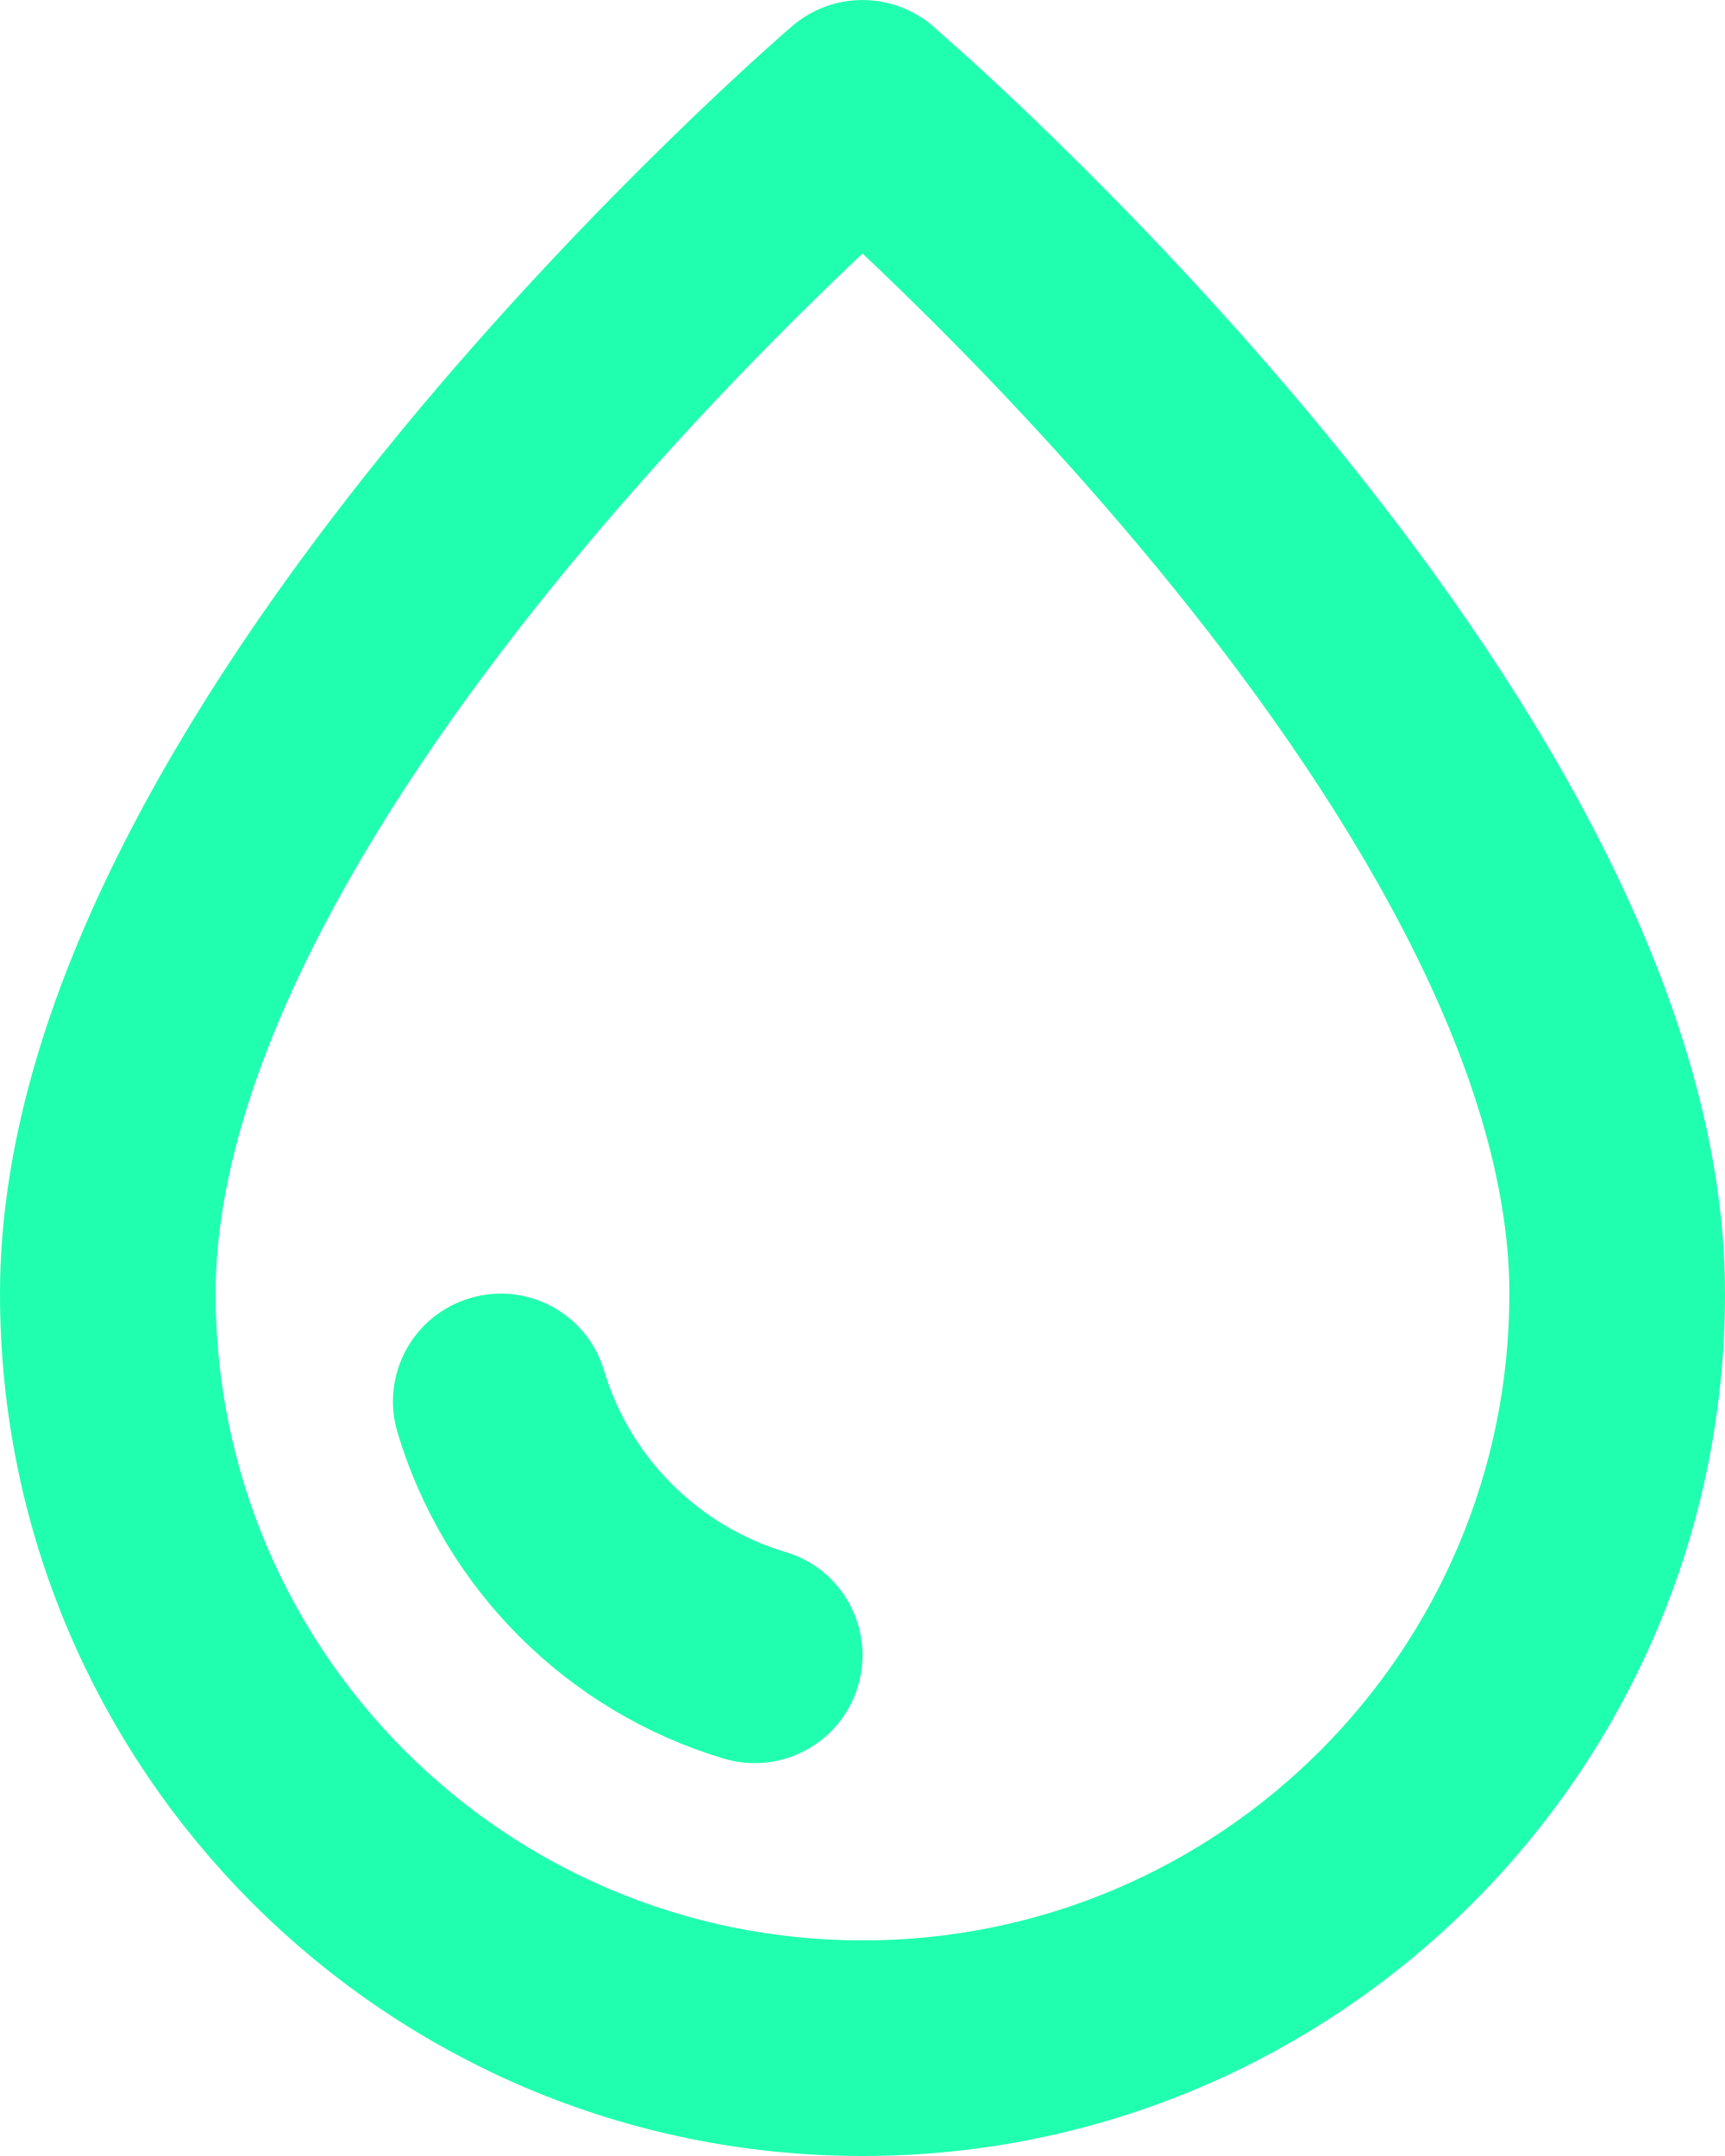
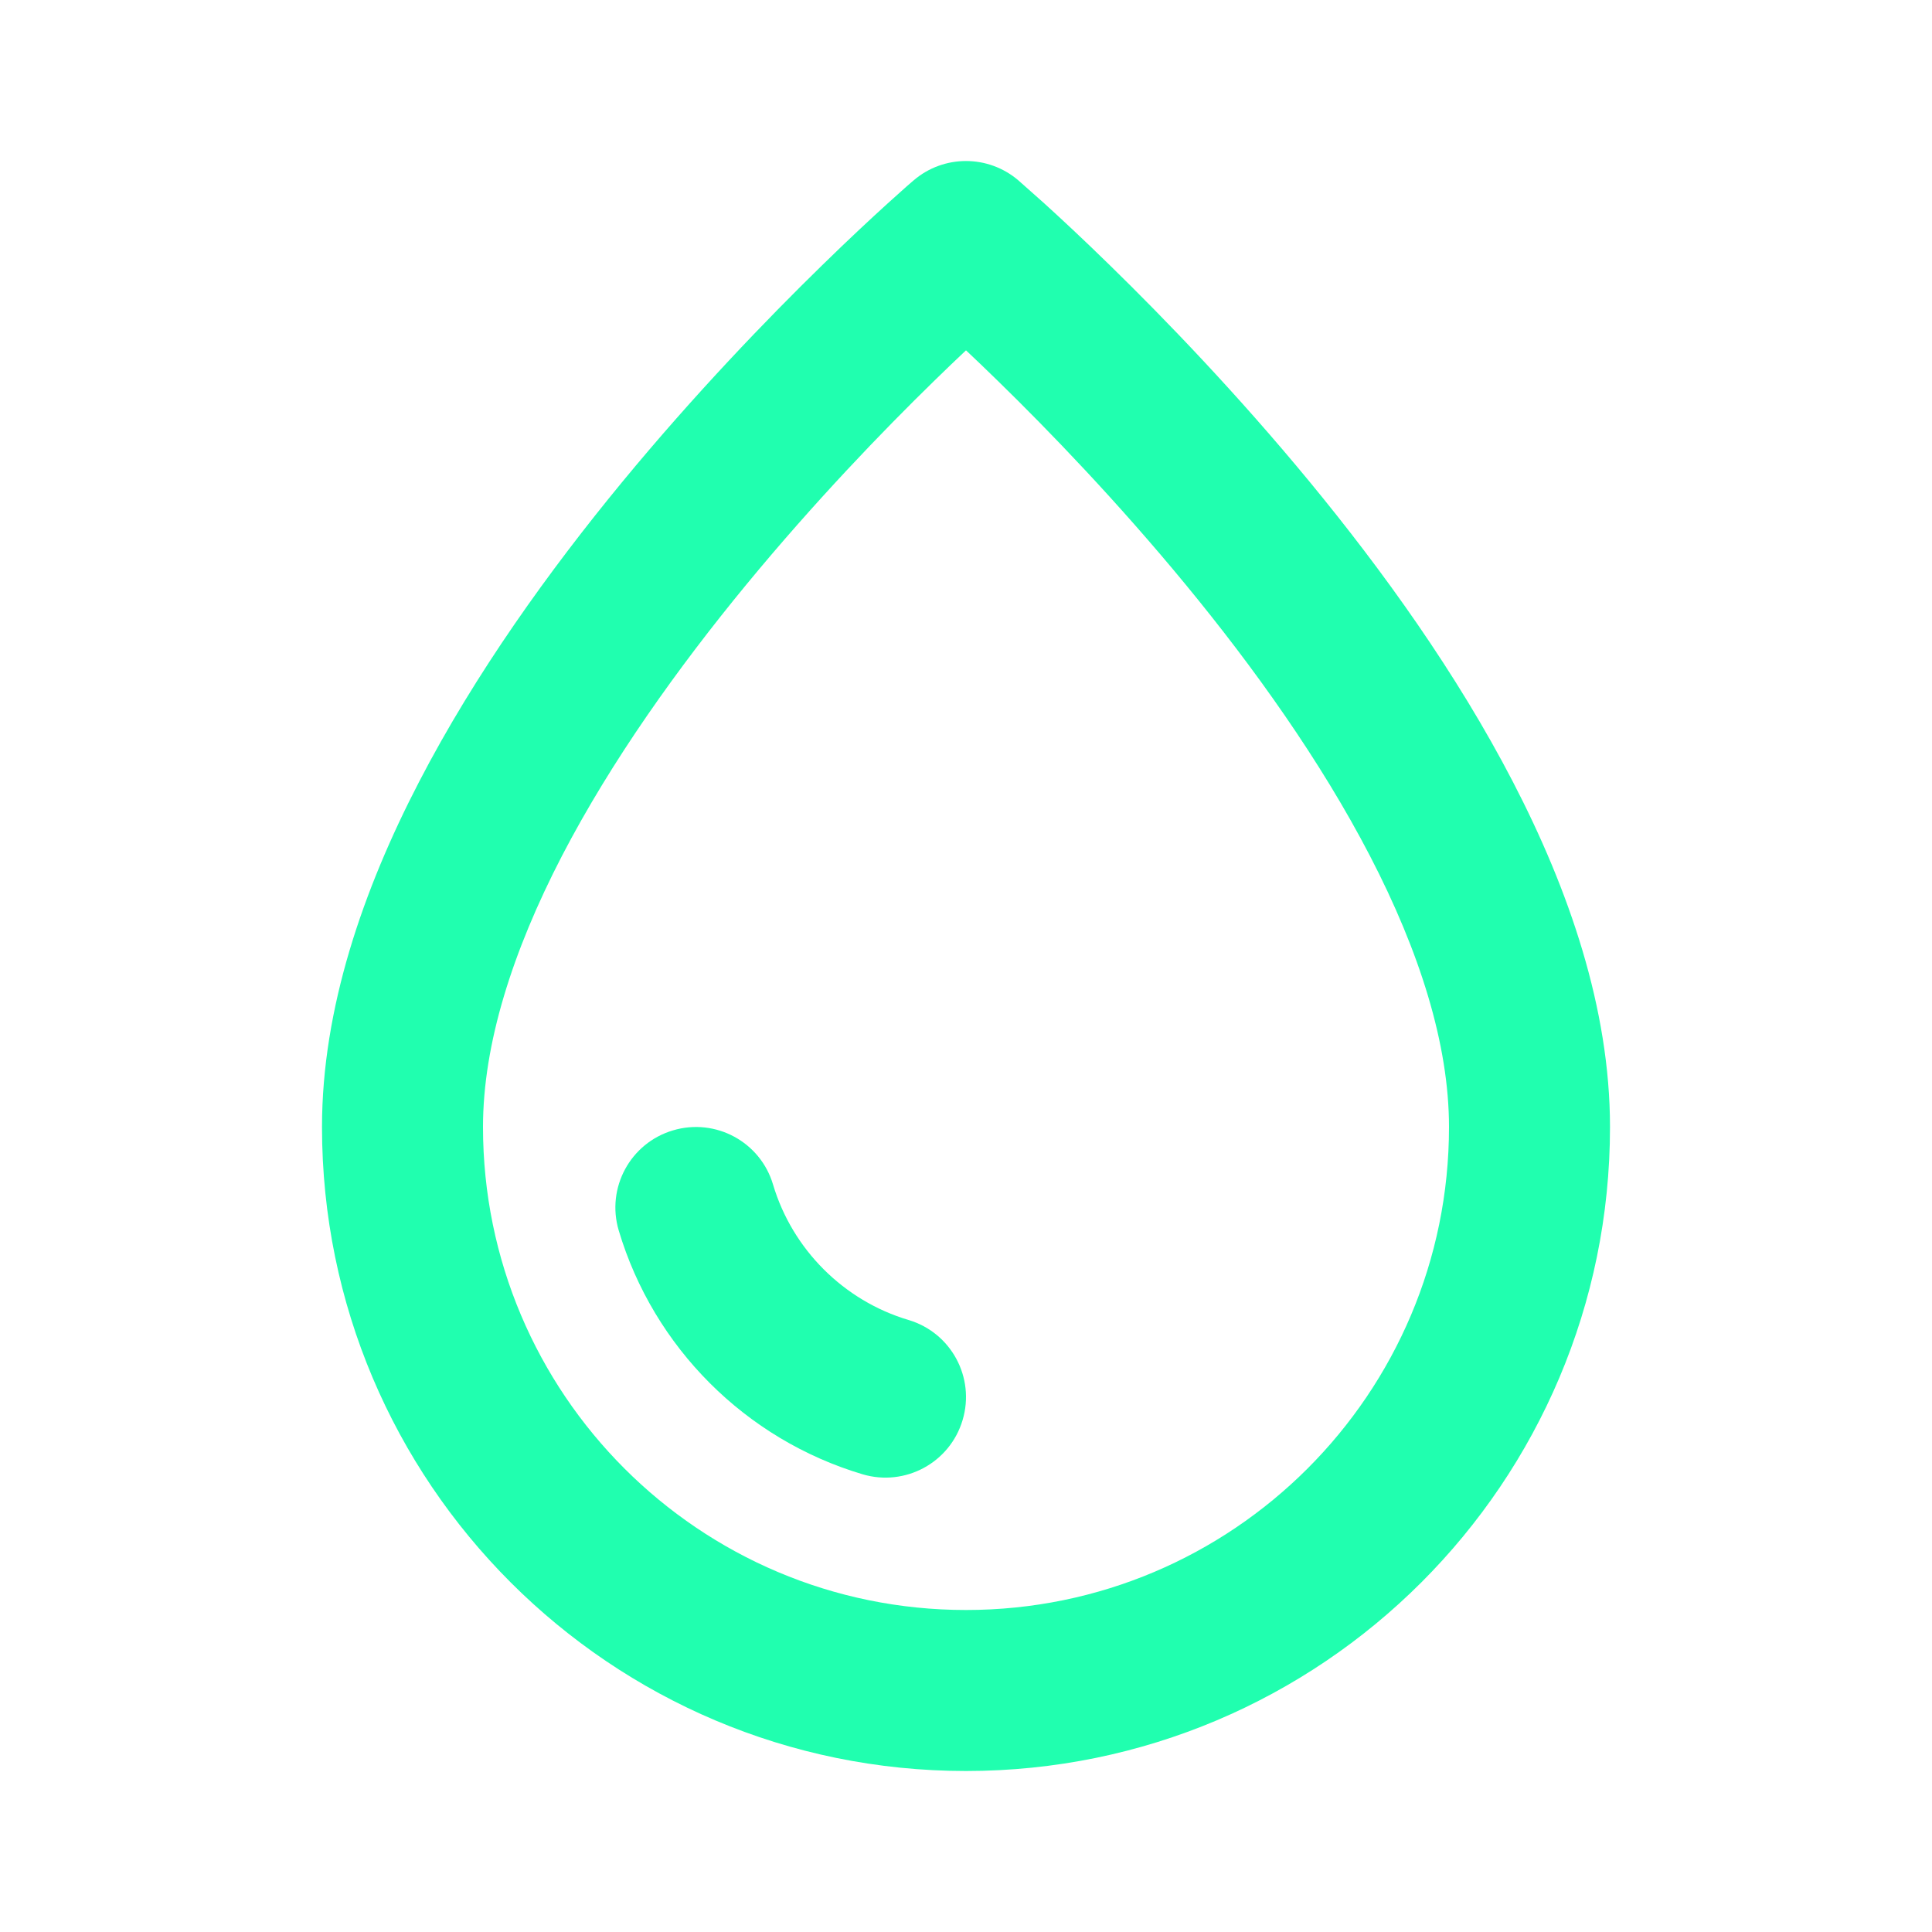
- <svg xmlns="http://www.w3.org/2000/svg" width="16" height="20" viewBox="0 0 16 20" fill="none">
-   <path d="M8.651 0.241C8.276 -0.08 7.723 -0.08 7.349 0.241L7.26 0.318C7.206 0.367 7.127 0.437 7.027 0.527C6.828 0.708 6.545 0.97 6.208 1.3C5.534 1.958 4.632 2.892 3.728 3.989C2.826 5.084 1.905 6.363 1.206 7.712C0.511 9.052 0 10.528 0 12C0 16.418 3.582 20 8 20C12.418 20 16 16.418 16 12C16 10.528 15.489 9.052 14.794 7.712C14.095 6.363 13.174 5.084 12.272 3.989C11.368 2.892 10.466 1.958 9.792 1.3C9.455 0.97 9.172 0.708 8.973 0.527L8.651 0.241ZM2 12C2 10.972 2.364 9.823 2.982 8.632C3.595 7.45 4.424 6.291 5.272 5.261C6.118 4.234 6.966 3.354 7.605 2.731C7.748 2.591 7.881 2.464 8 2.352C8.119 2.464 8.252 2.591 8.395 2.731C9.034 3.354 9.882 4.234 10.728 5.261C11.576 6.291 12.405 7.45 13.018 8.632C13.636 9.823 14 10.972 14 12C14 15.314 11.314 18 8 18C4.686 18 2 15.314 2 12Z" fill="#20FFAF" />
-   <path d="M4.36 12.042C3.83 12.199 3.529 12.756 3.686 13.285C4.119 14.738 5.262 15.881 6.715 16.314C7.244 16.471 7.801 16.17 7.958 15.64C8.116 15.111 7.815 14.554 7.285 14.397C6.48 14.157 5.843 13.52 5.603 12.715C5.446 12.185 4.889 11.884 4.36 12.042Z" fill="#20FFAF" />
+ <svg xmlns="http://www.w3.org/2000/svg" width="24" height="24" viewBox="0 0 24 24" fill="none">
+   <path d="M12.651 2.241C12.276 1.92 11.723 1.92 11.349 2.241L11.26 2.318C11.206 2.367 11.127 2.437 11.027 2.527C10.828 2.708 10.545 2.97 10.208 3.3C9.534 3.958 8.632 4.892 7.728 5.989C6.826 7.084 5.905 8.363 5.206 9.712C4.511 11.052 4 12.528 4 14C4 18.418 7.582 22 12 22C16.418 22 20 18.418 20 14C20 12.528 19.489 11.052 18.794 9.712C18.095 8.363 17.174 7.084 16.272 5.989C15.368 4.892 14.466 3.958 13.792 3.3C13.455 2.97 13.172 2.708 12.973 2.527L12.651 2.241ZM6 14C6 12.972 6.364 11.823 6.981 10.632C7.595 9.45 8.424 8.291 9.272 7.261C10.118 6.234 10.966 5.354 11.605 4.731C11.748 4.591 11.881 4.464 12 4.352C12.119 4.464 12.252 4.591 12.395 4.731C13.034 5.354 13.882 6.234 14.728 7.261C15.576 8.291 16.405 9.45 17.018 10.632C17.636 11.823 18 12.972 18 14C18 17.314 15.314 20 12 20C8.686 20 6 17.314 6 14Z" fill="#20FFAF" />
+   <path d="M8.36 14.042C7.83 14.199 7.529 14.756 7.686 15.285C8.119 16.738 9.262 17.881 10.715 18.314C11.244 18.471 11.801 18.17 11.958 17.64C12.116 17.111 11.815 16.554 11.285 16.397C10.48 16.157 9.843 15.52 9.603 14.715C9.446 14.185 8.889 13.884 8.36 14.042Z" fill="#20FFAF" />
</svg>
